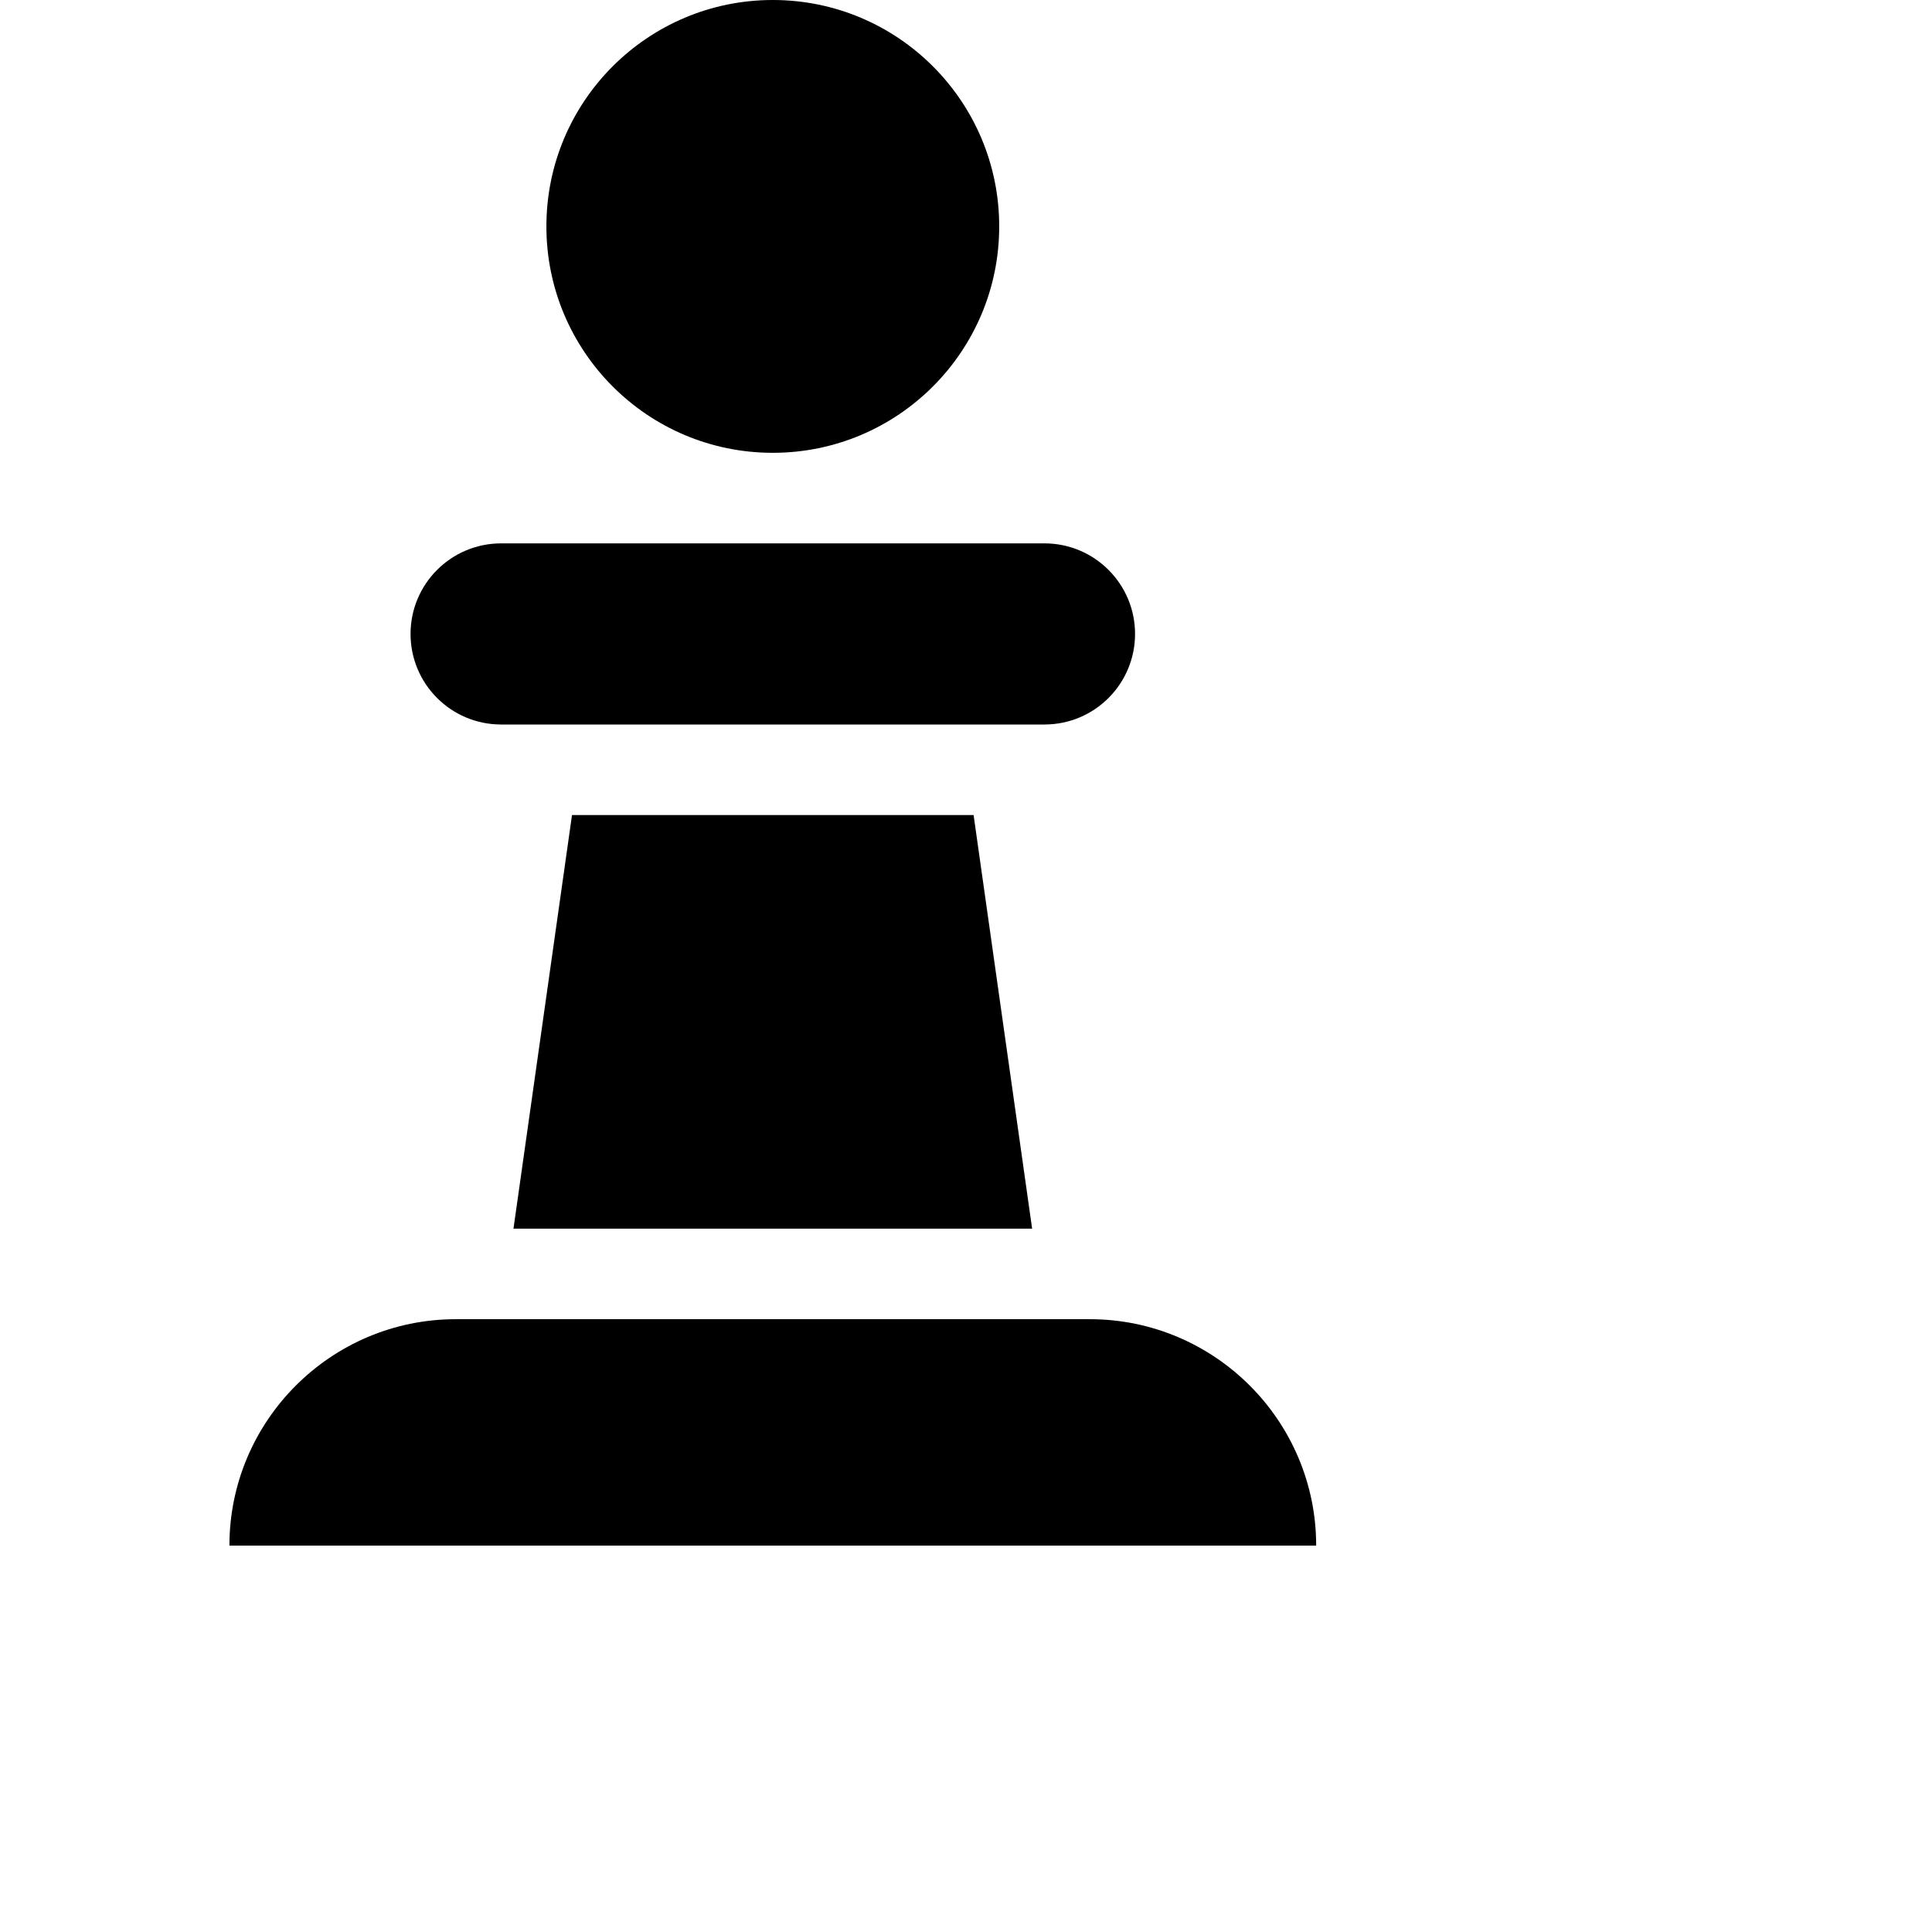
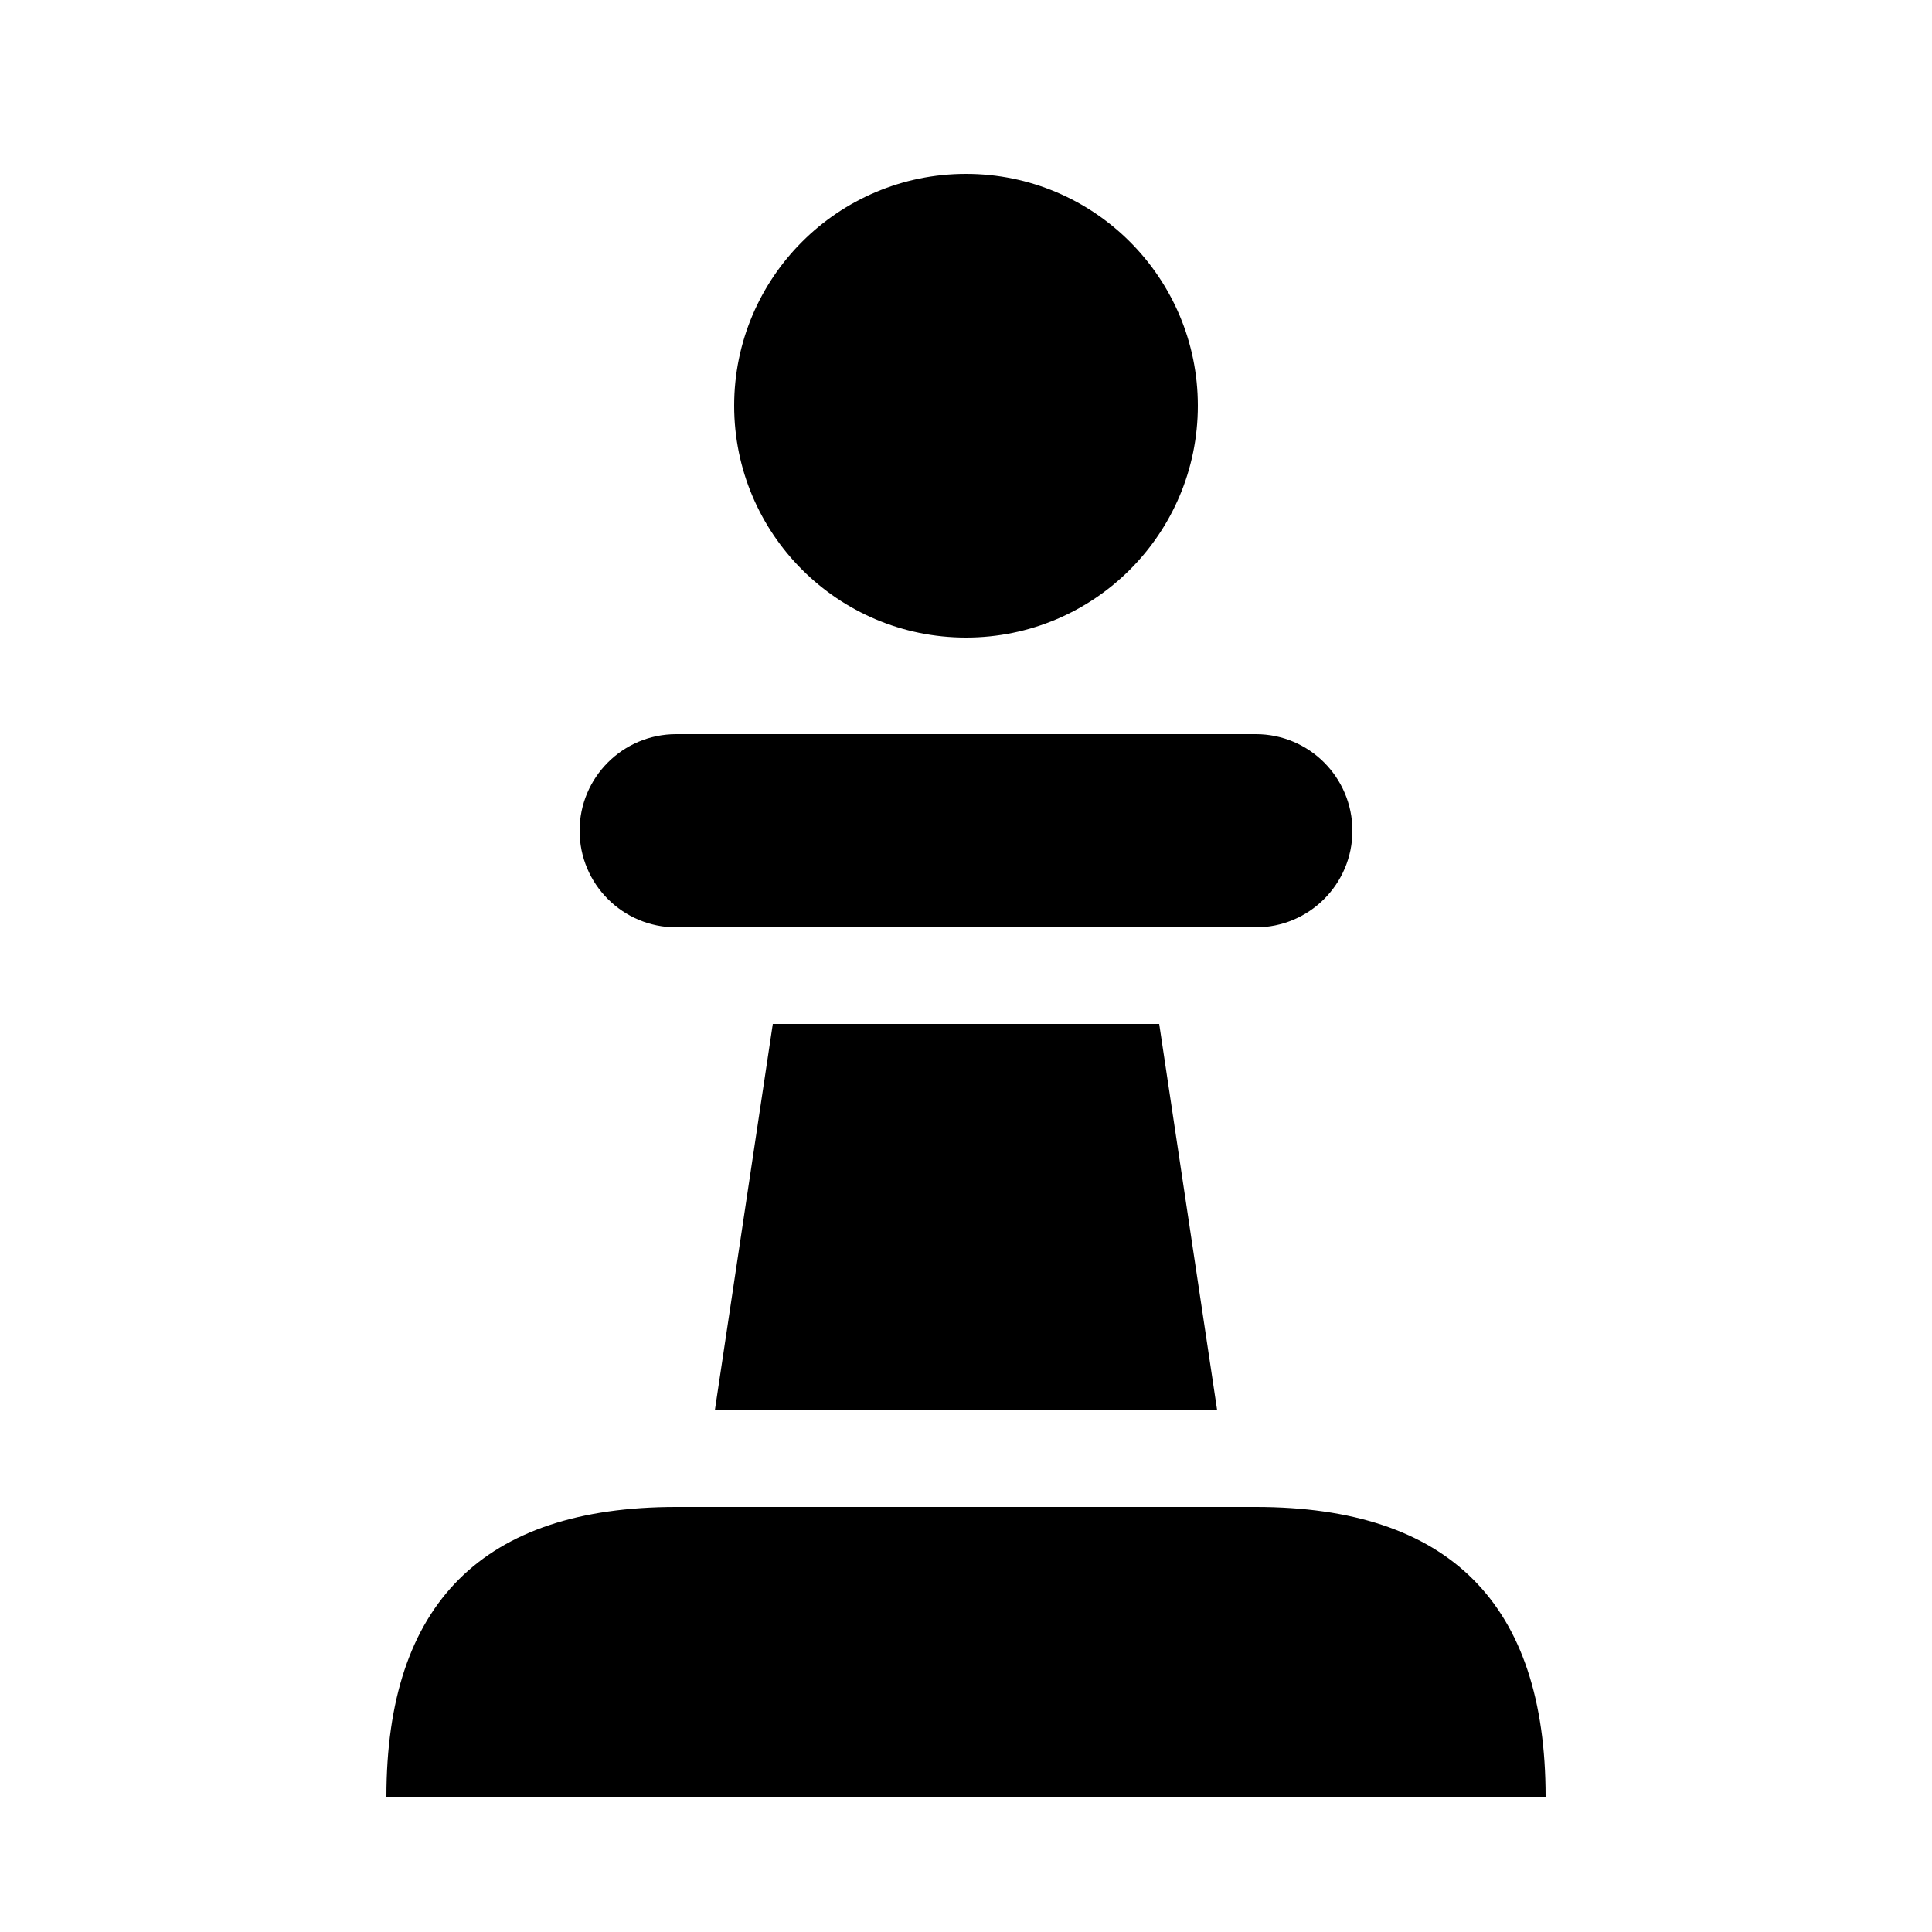
- <svg xmlns="http://www.w3.org/2000/svg" viewBox="0 0 512 512" xml:space="preserve" style="transform: scale(0.8) ">
-   <g>
-     <g>
-       <polygon points="322.517,270 189.483,270 170.096,407 341.904,407" />
-     </g>
-   </g>
-   <g>
-     <g>
-       <circle cx="256" cy="75" r="75" />
-     </g>
-   </g>
-   <g>
-     <g>
-       <path d="M361,437H151c-41.355,0-75,33.645-75,75h360C436,470.645,402.355,437,361,437z" />
-     </g>
-   </g>
-   <g>
-     <g>
-       <path d="M346,180H166c-16.568,0-30,13.432-30,30s13.432,30,30,30h180c16.569,0,30-13.432,30-30S362.569,180,346,180z" />
-     </g>
-   </g>
+ <svg xmlns="http://www.w3.org/2000/svg" viewBox="0 0 100 100" class="chess-piece">
+   <path d="M50,21m-12,0a12,12,0,1,1,24,0a12,12,0,1,1,-24,0Z" />
+   <path d="M35,38A5,5,0,1,0,35,48L65,48A5,5,0,1,0,65,38Z" />
+   <path d="M40,53L37,73L63,73L60,53Z" />
+   <path d="M20,93Q20,78,35,78L65,78Q80,78,80,93Z" />
</svg>
